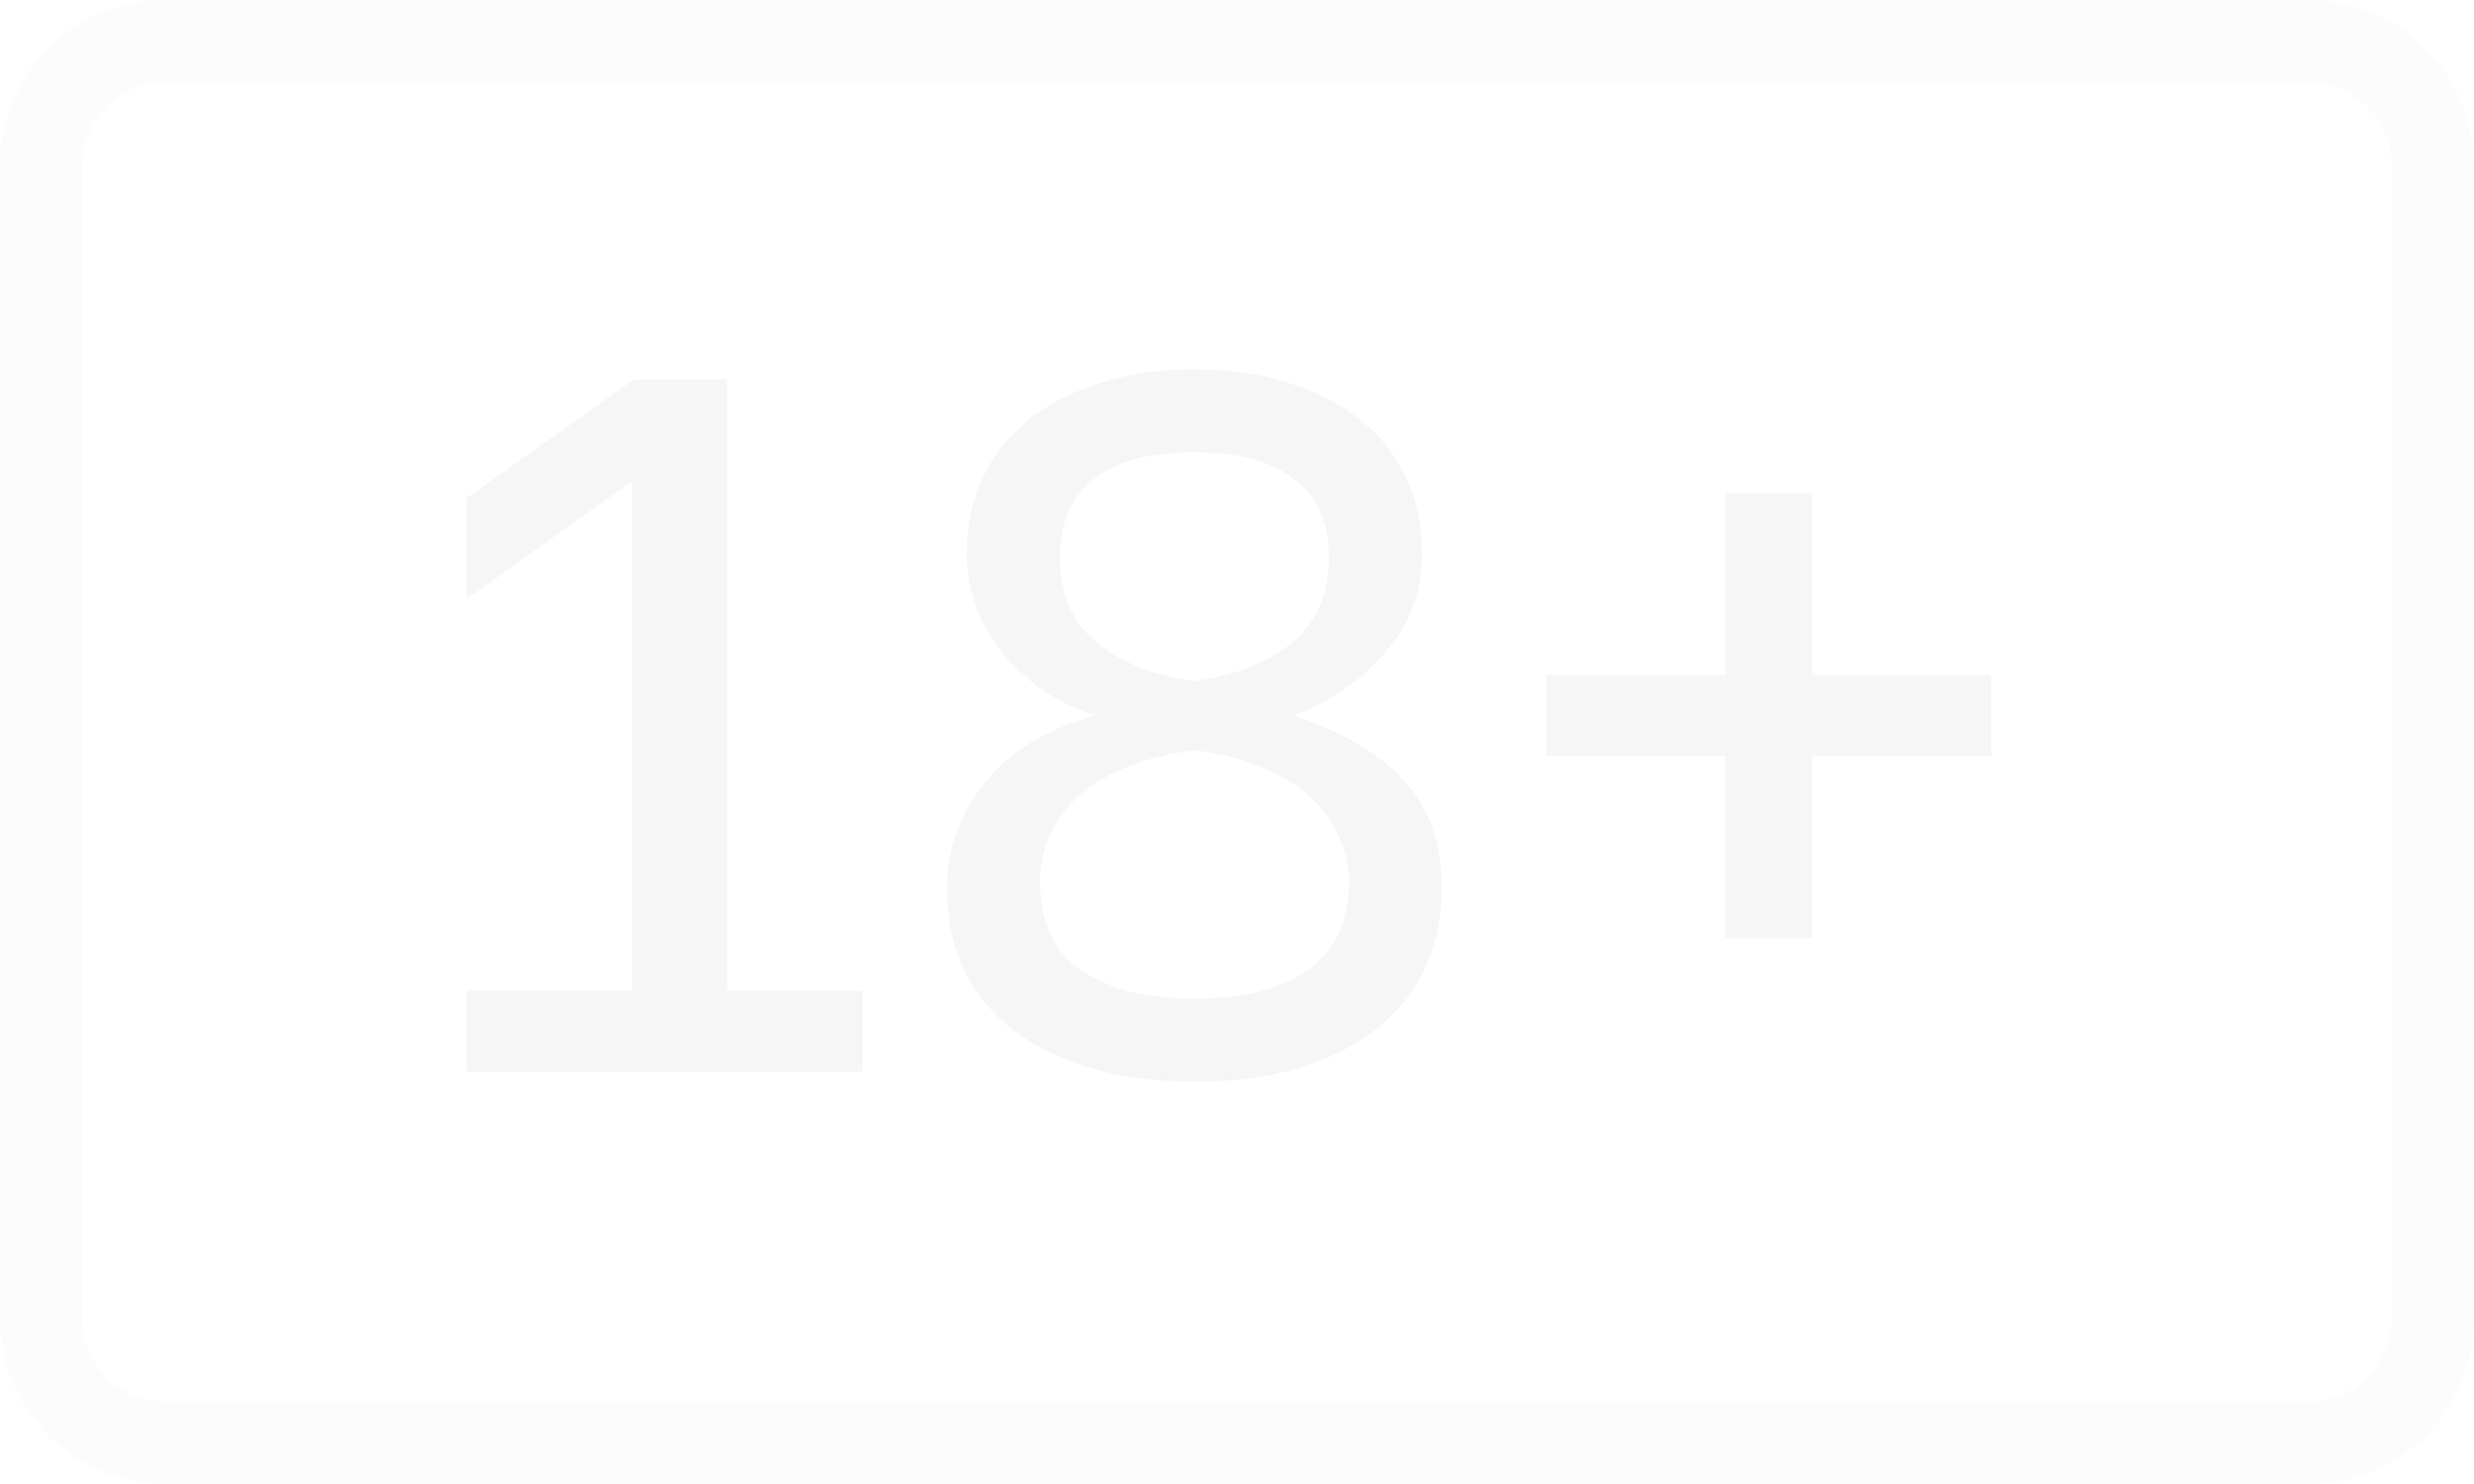
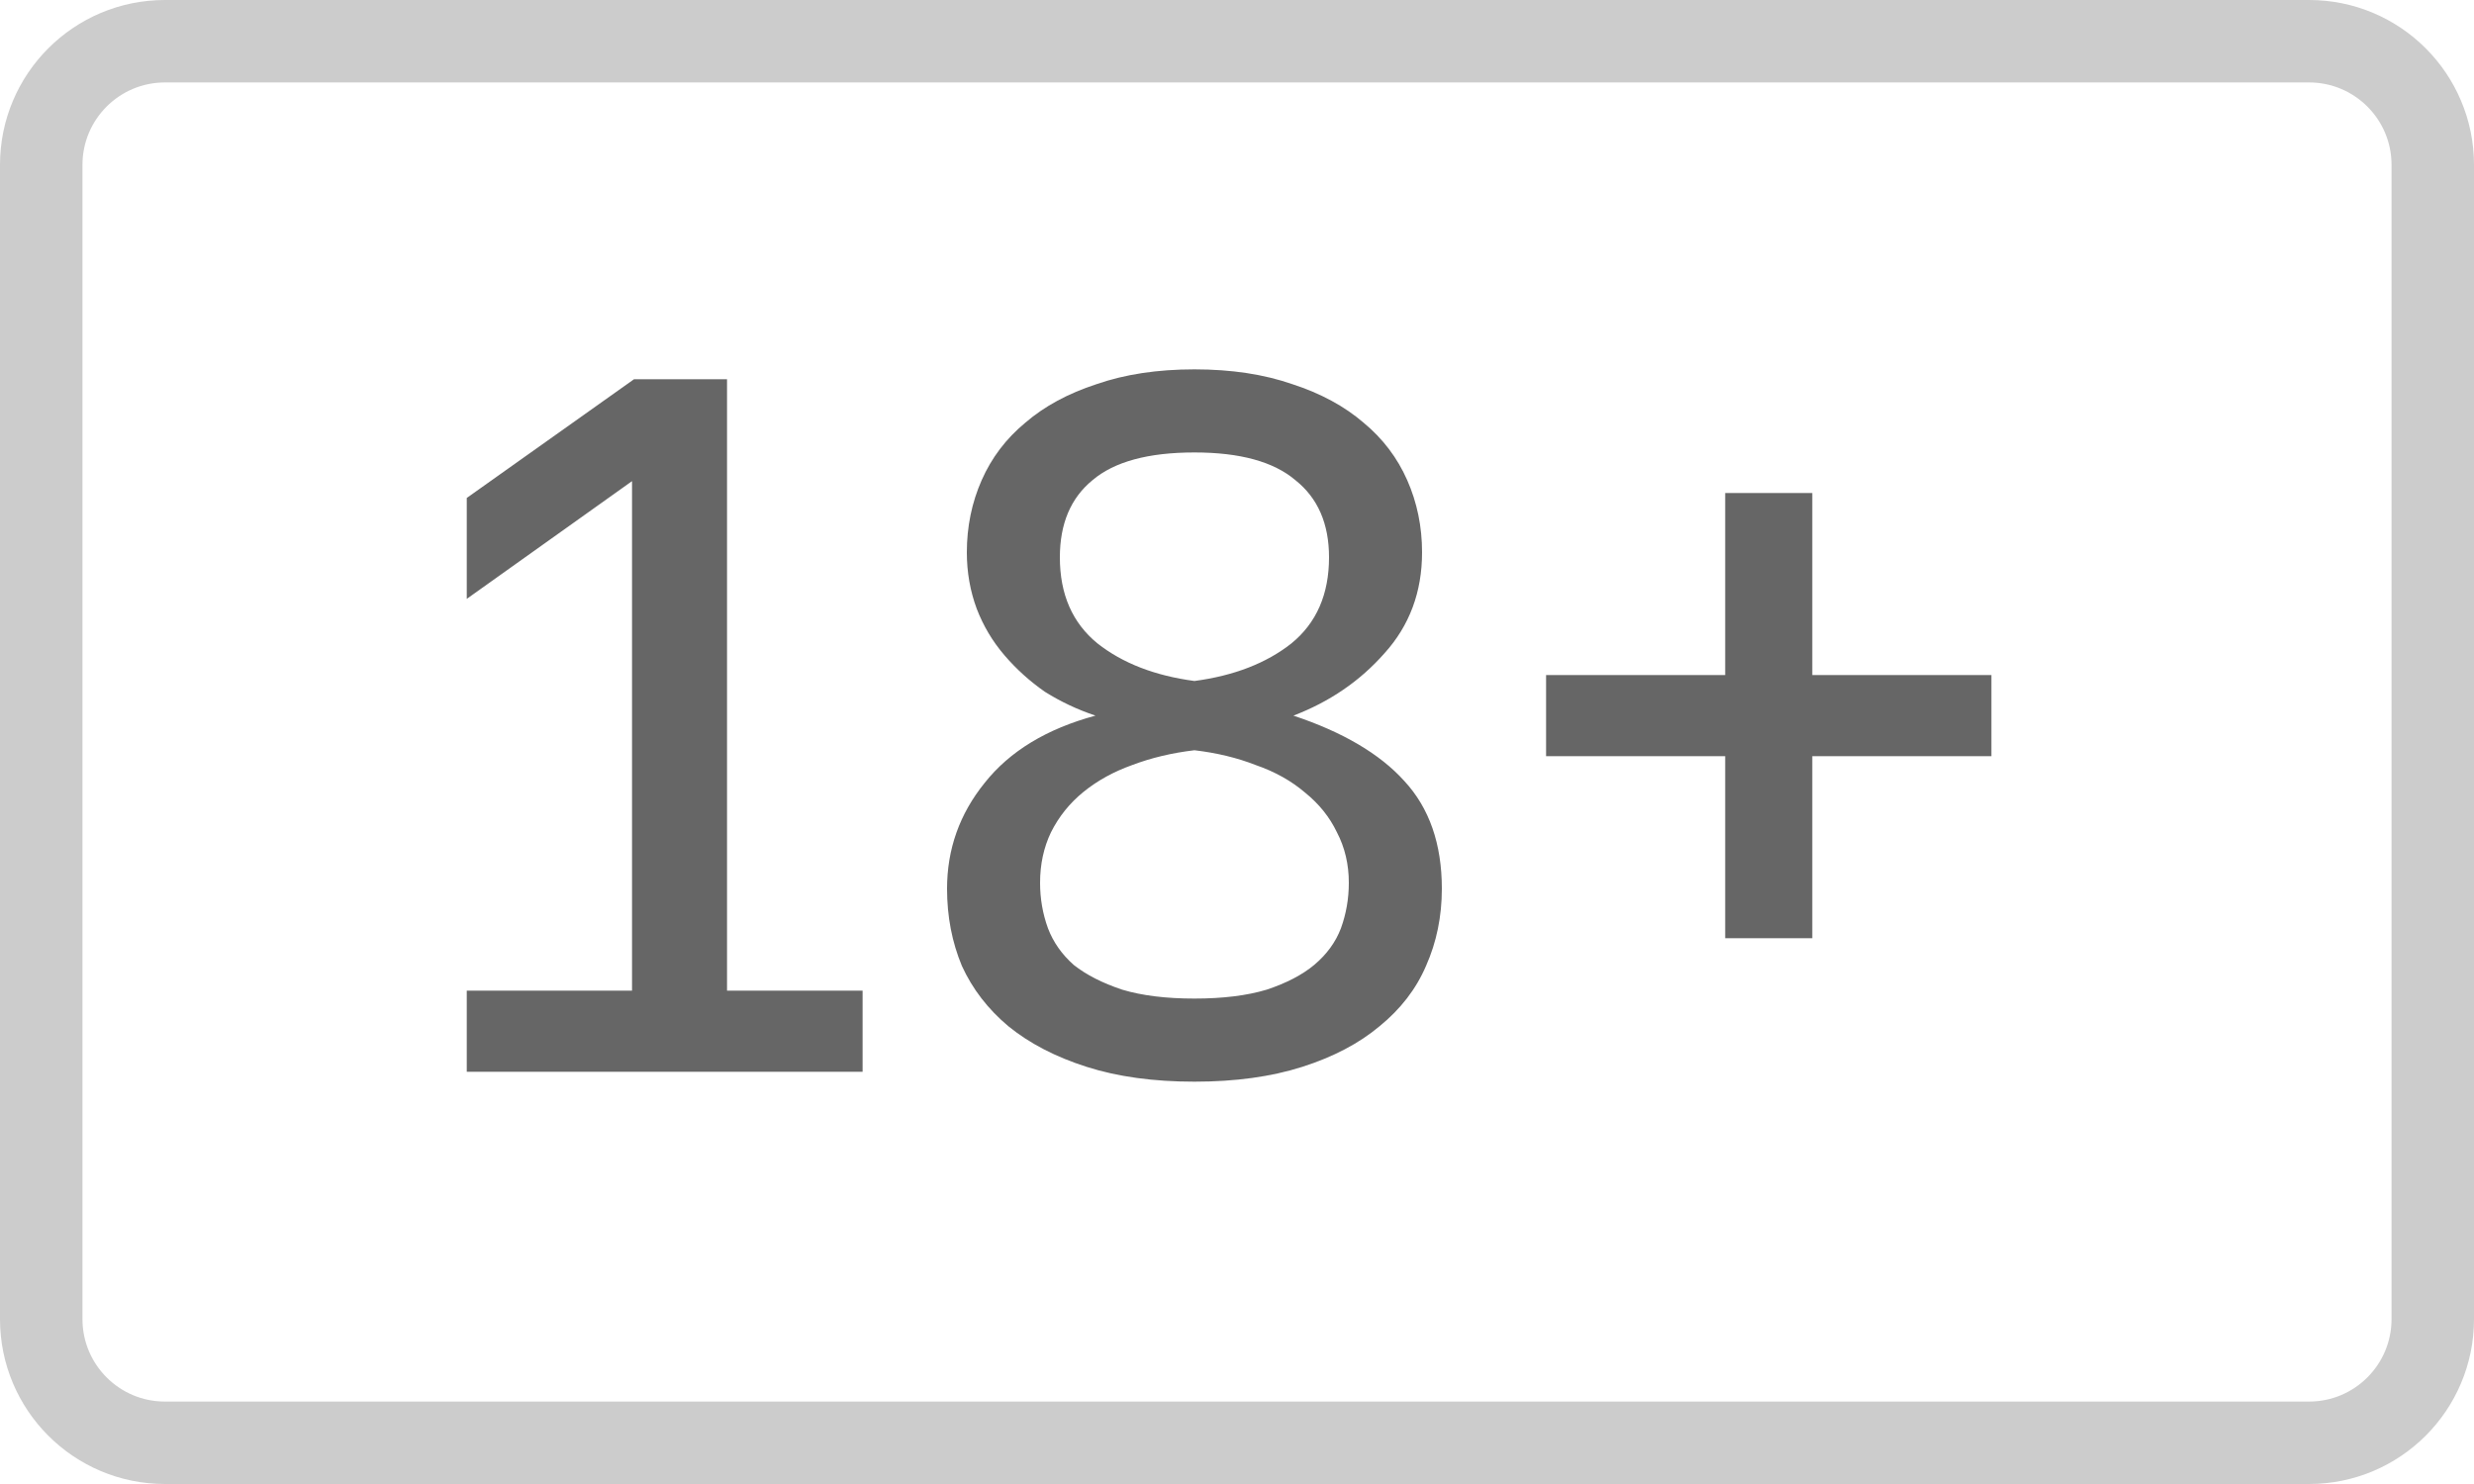
<svg xmlns="http://www.w3.org/2000/svg" width="30" height="18" viewBox="0 0 30 18" fill="none">
-   <rect opacity="0.2" x="0.5" y="0.5" width="29" height="17" rx="1.5" stroke="#F0F0F0" />
-   <path opacity="0.6" d="M5.66 12.016H7.664V5.836L5.66 7.264V6.04L7.688 4.6H8.816V12.016H10.46V13H5.66V12.016ZM14.484 13.12C13.988 13.12 13.552 13.06 13.176 12.94C12.8 12.82 12.484 12.656 12.228 12.448C11.98 12.24 11.792 11.996 11.664 11.716C11.544 11.428 11.484 11.116 11.484 10.78C11.484 10.3 11.636 9.872 11.94 9.496C12.244 9.112 12.692 8.84 13.284 8.68C13.068 8.608 12.864 8.512 12.672 8.392C12.488 8.264 12.324 8.116 12.18 7.948C12.036 7.78 11.924 7.592 11.844 7.384C11.764 7.168 11.724 6.94 11.724 6.7C11.724 6.388 11.784 6.096 11.904 5.824C12.024 5.552 12.2 5.32 12.432 5.128C12.664 4.928 12.952 4.772 13.296 4.66C13.64 4.54 14.036 4.48 14.484 4.48C14.932 4.48 15.328 4.54 15.672 4.66C16.016 4.772 16.304 4.928 16.536 5.128C16.768 5.32 16.944 5.552 17.064 5.824C17.184 6.096 17.244 6.388 17.244 6.7C17.244 7.18 17.092 7.588 16.788 7.924C16.492 8.26 16.124 8.512 15.684 8.68C16.284 8.88 16.732 9.144 17.028 9.472C17.332 9.8 17.484 10.236 17.484 10.78C17.484 11.116 17.42 11.428 17.292 11.716C17.172 11.996 16.984 12.24 16.728 12.448C16.48 12.656 16.168 12.82 15.792 12.94C15.416 13.06 14.98 13.12 14.484 13.12ZM14.484 12.112C14.828 12.112 15.12 12.076 15.36 12.004C15.6 11.924 15.792 11.824 15.936 11.704C16.088 11.576 16.196 11.428 16.26 11.26C16.324 11.084 16.356 10.9 16.356 10.708C16.356 10.484 16.308 10.28 16.212 10.096C16.124 9.912 15.996 9.752 15.828 9.616C15.66 9.472 15.46 9.36 15.228 9.28C15.004 9.192 14.756 9.132 14.484 9.1C14.212 9.132 13.96 9.192 13.728 9.28C13.504 9.36 13.308 9.468 13.14 9.604C12.972 9.74 12.84 9.904 12.744 10.096C12.656 10.28 12.612 10.484 12.612 10.708C12.612 10.9 12.644 11.084 12.708 11.26C12.772 11.428 12.876 11.576 13.02 11.704C13.172 11.824 13.368 11.924 13.608 12.004C13.848 12.076 14.14 12.112 14.484 12.112ZM14.484 8.26C14.964 8.196 15.356 8.044 15.66 7.804C15.964 7.556 16.116 7.208 16.116 6.76C16.116 6.352 15.98 6.04 15.708 5.824C15.444 5.6 15.036 5.488 14.484 5.488C13.924 5.488 13.512 5.6 13.248 5.824C12.984 6.04 12.852 6.352 12.852 6.76C12.852 7.208 13.004 7.556 13.308 7.804C13.612 8.044 14.004 8.196 14.484 8.26ZM20.92 9.172H18.748V8.188H20.92V5.98H21.976V8.188H24.148V9.172H21.976V11.38H20.92V9.172Z" fill="#F0F0F0" />
+   <rect opacity="0.2" x="0.5" y="0.5" width="29" height="17" rx="1.5" stroke="#000000" />
+   <path opacity="0.6" d="M5.66 12.016H7.664V5.836L5.66 7.264V6.04L7.688 4.6H8.816V12.016H10.46V13H5.66V12.016ZM14.484 13.12C13.988 13.12 13.552 13.06 13.176 12.94C12.8 12.82 12.484 12.656 12.228 12.448C11.98 12.24 11.792 11.996 11.664 11.716C11.544 11.428 11.484 11.116 11.484 10.78C11.484 10.3 11.636 9.872 11.94 9.496C12.244 9.112 12.692 8.84 13.284 8.68C13.068 8.608 12.864 8.512 12.672 8.392C12.488 8.264 12.324 8.116 12.18 7.948C12.036 7.78 11.924 7.592 11.844 7.384C11.764 7.168 11.724 6.94 11.724 6.7C11.724 6.388 11.784 6.096 11.904 5.824C12.024 5.552 12.2 5.32 12.432 5.128C12.664 4.928 12.952 4.772 13.296 4.66C13.64 4.54 14.036 4.48 14.484 4.48C14.932 4.48 15.328 4.54 15.672 4.66C16.016 4.772 16.304 4.928 16.536 5.128C16.768 5.32 16.944 5.552 17.064 5.824C17.184 6.096 17.244 6.388 17.244 6.7C17.244 7.18 17.092 7.588 16.788 7.924C16.492 8.26 16.124 8.512 15.684 8.68C16.284 8.88 16.732 9.144 17.028 9.472C17.332 9.8 17.484 10.236 17.484 10.78C17.484 11.116 17.42 11.428 17.292 11.716C17.172 11.996 16.984 12.24 16.728 12.448C16.48 12.656 16.168 12.82 15.792 12.94C15.416 13.06 14.98 13.12 14.484 13.12ZM14.484 12.112C14.828 12.112 15.12 12.076 15.36 12.004C15.6 11.924 15.792 11.824 15.936 11.704C16.088 11.576 16.196 11.428 16.26 11.26C16.324 11.084 16.356 10.9 16.356 10.708C16.356 10.484 16.308 10.28 16.212 10.096C16.124 9.912 15.996 9.752 15.828 9.616C15.66 9.472 15.46 9.36 15.228 9.28C15.004 9.192 14.756 9.132 14.484 9.1C14.212 9.132 13.96 9.192 13.728 9.28C13.504 9.36 13.308 9.468 13.14 9.604C12.972 9.74 12.84 9.904 12.744 10.096C12.656 10.28 12.612 10.484 12.612 10.708C12.612 10.9 12.644 11.084 12.708 11.26C12.772 11.428 12.876 11.576 13.02 11.704C13.172 11.824 13.368 11.924 13.608 12.004C13.848 12.076 14.14 12.112 14.484 12.112ZM14.484 8.26C14.964 8.196 15.356 8.044 15.66 7.804C15.964 7.556 16.116 7.208 16.116 6.76C16.116 6.352 15.98 6.04 15.708 5.824C15.444 5.6 15.036 5.488 14.484 5.488C13.924 5.488 13.512 5.6 13.248 5.824C12.984 6.04 12.852 6.352 12.852 6.76C12.852 7.208 13.004 7.556 13.308 7.804C13.612 8.044 14.004 8.196 14.484 8.26ZM20.92 9.172H18.748V8.188H20.92V5.98H21.976V8.188H24.148V9.172H21.976V11.38H20.92V9.172Z" fill="#000000" />
</svg>
